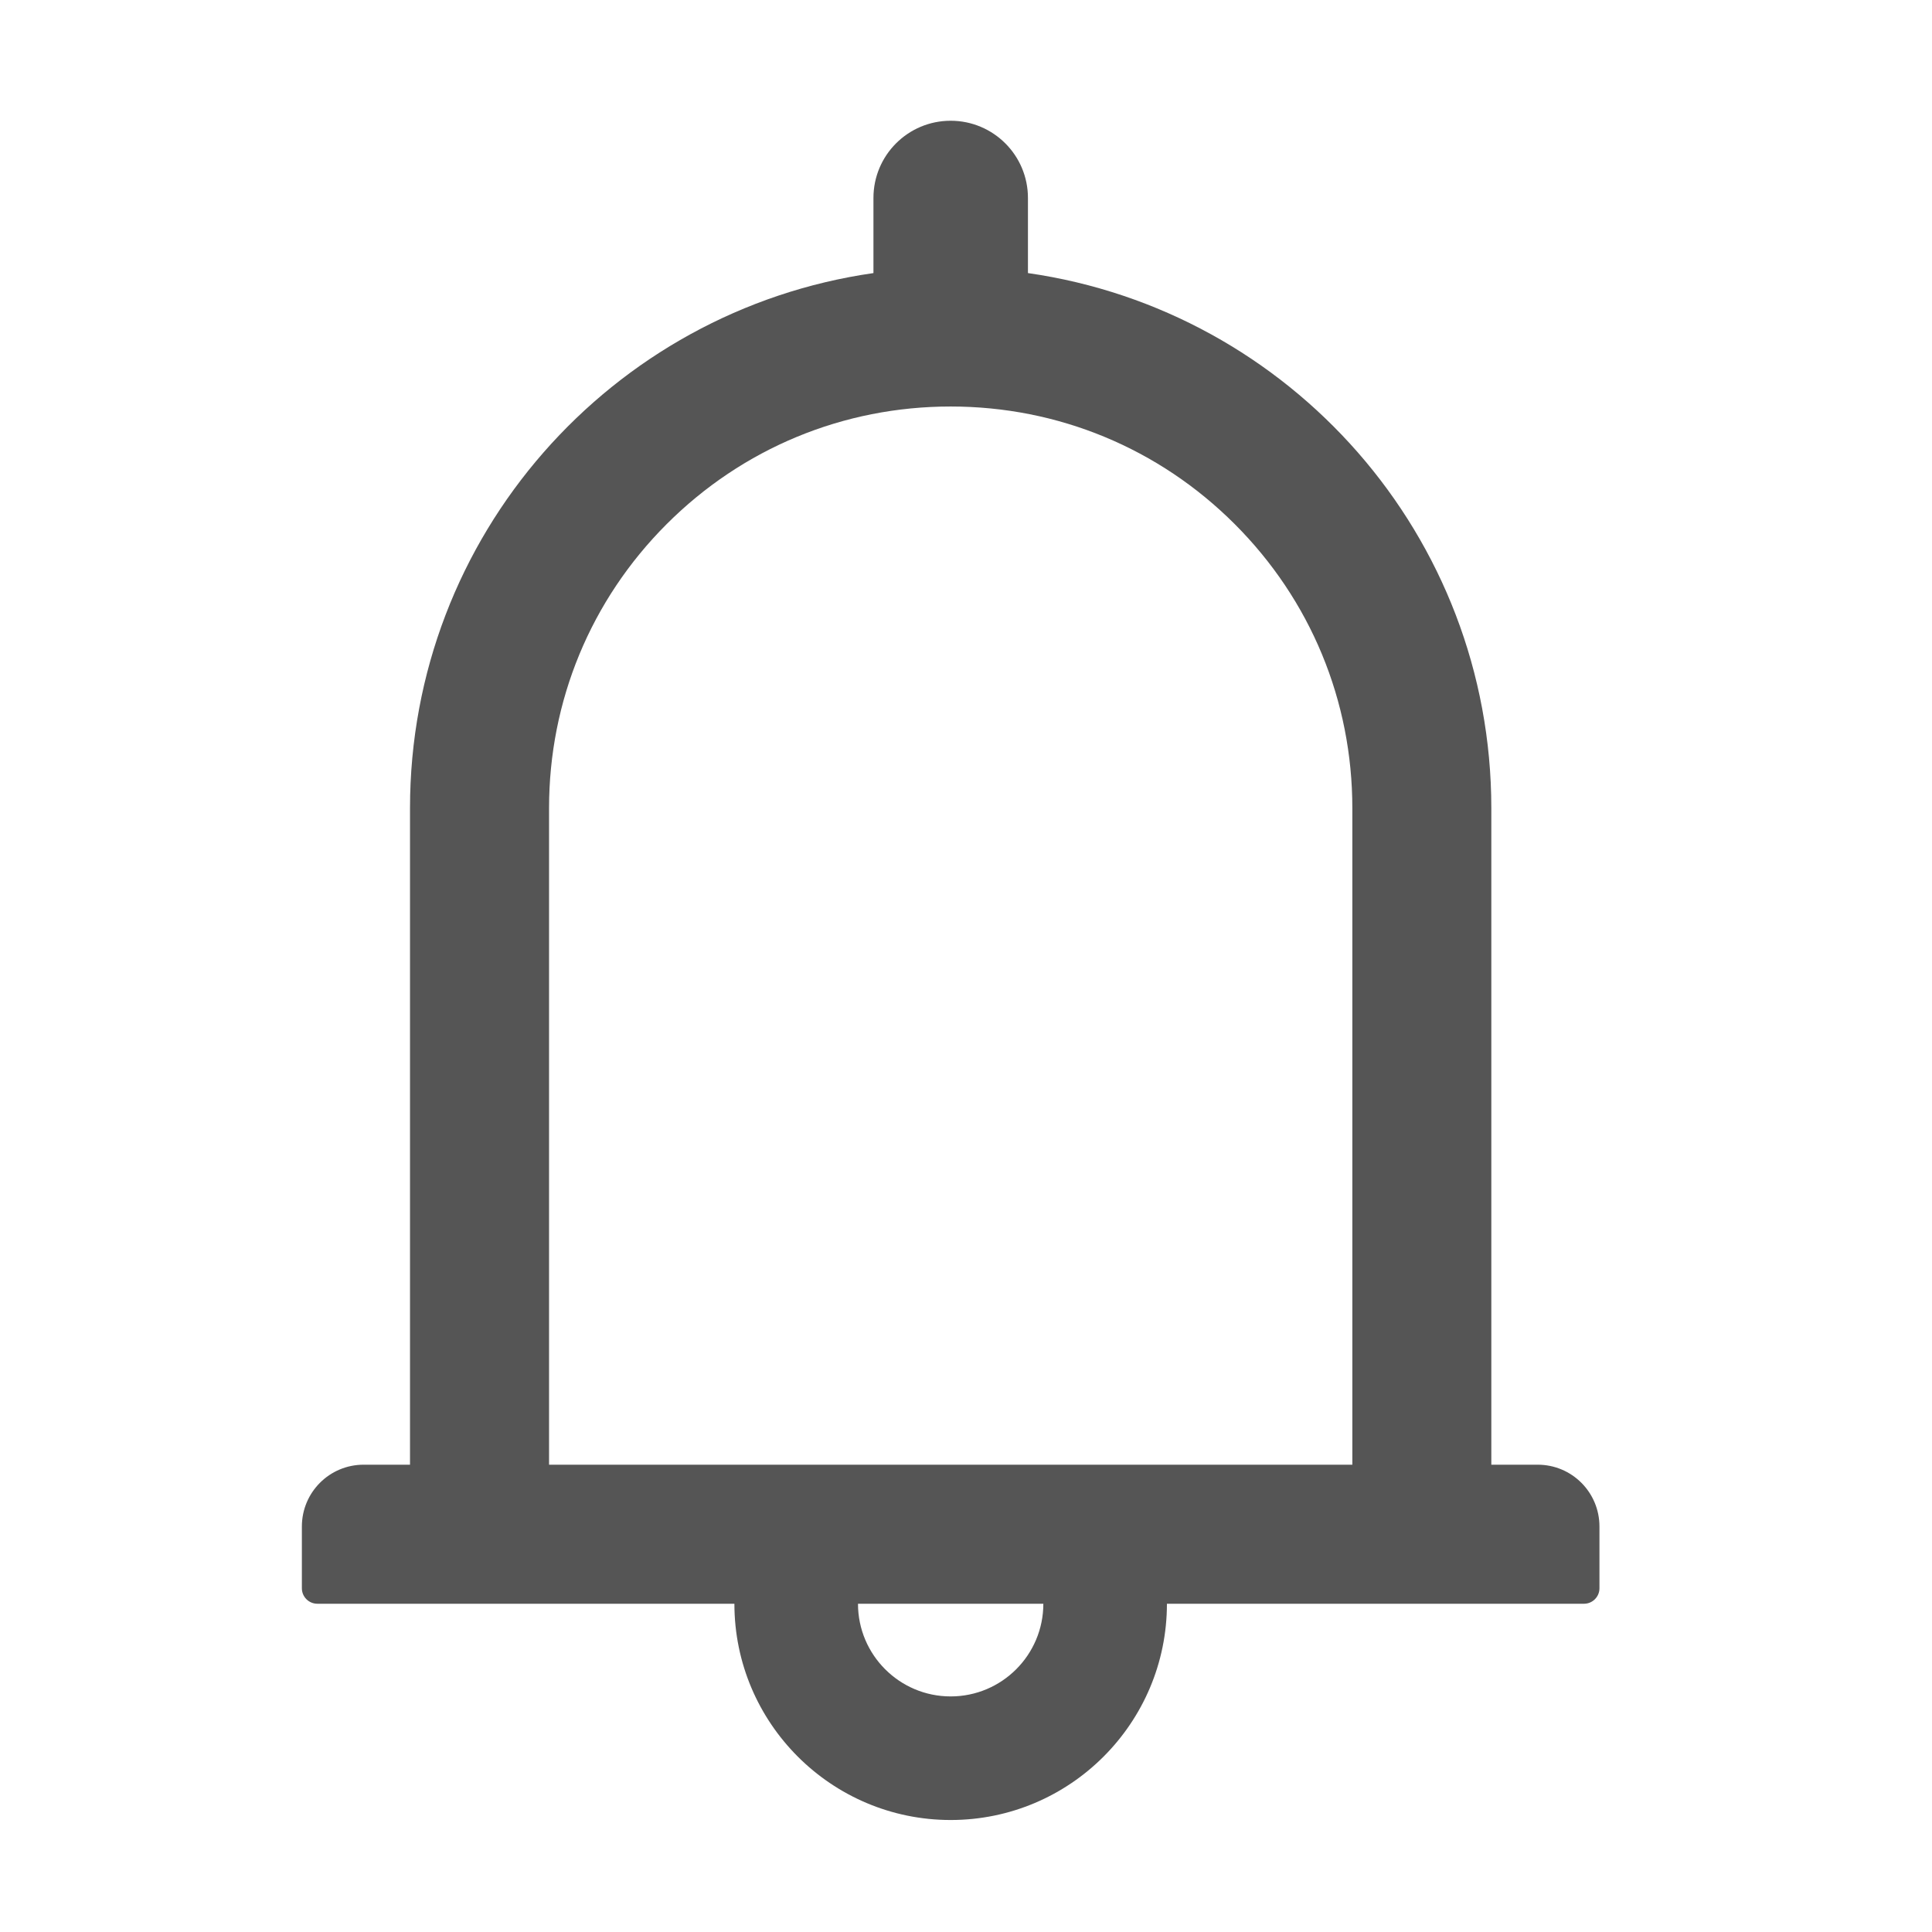
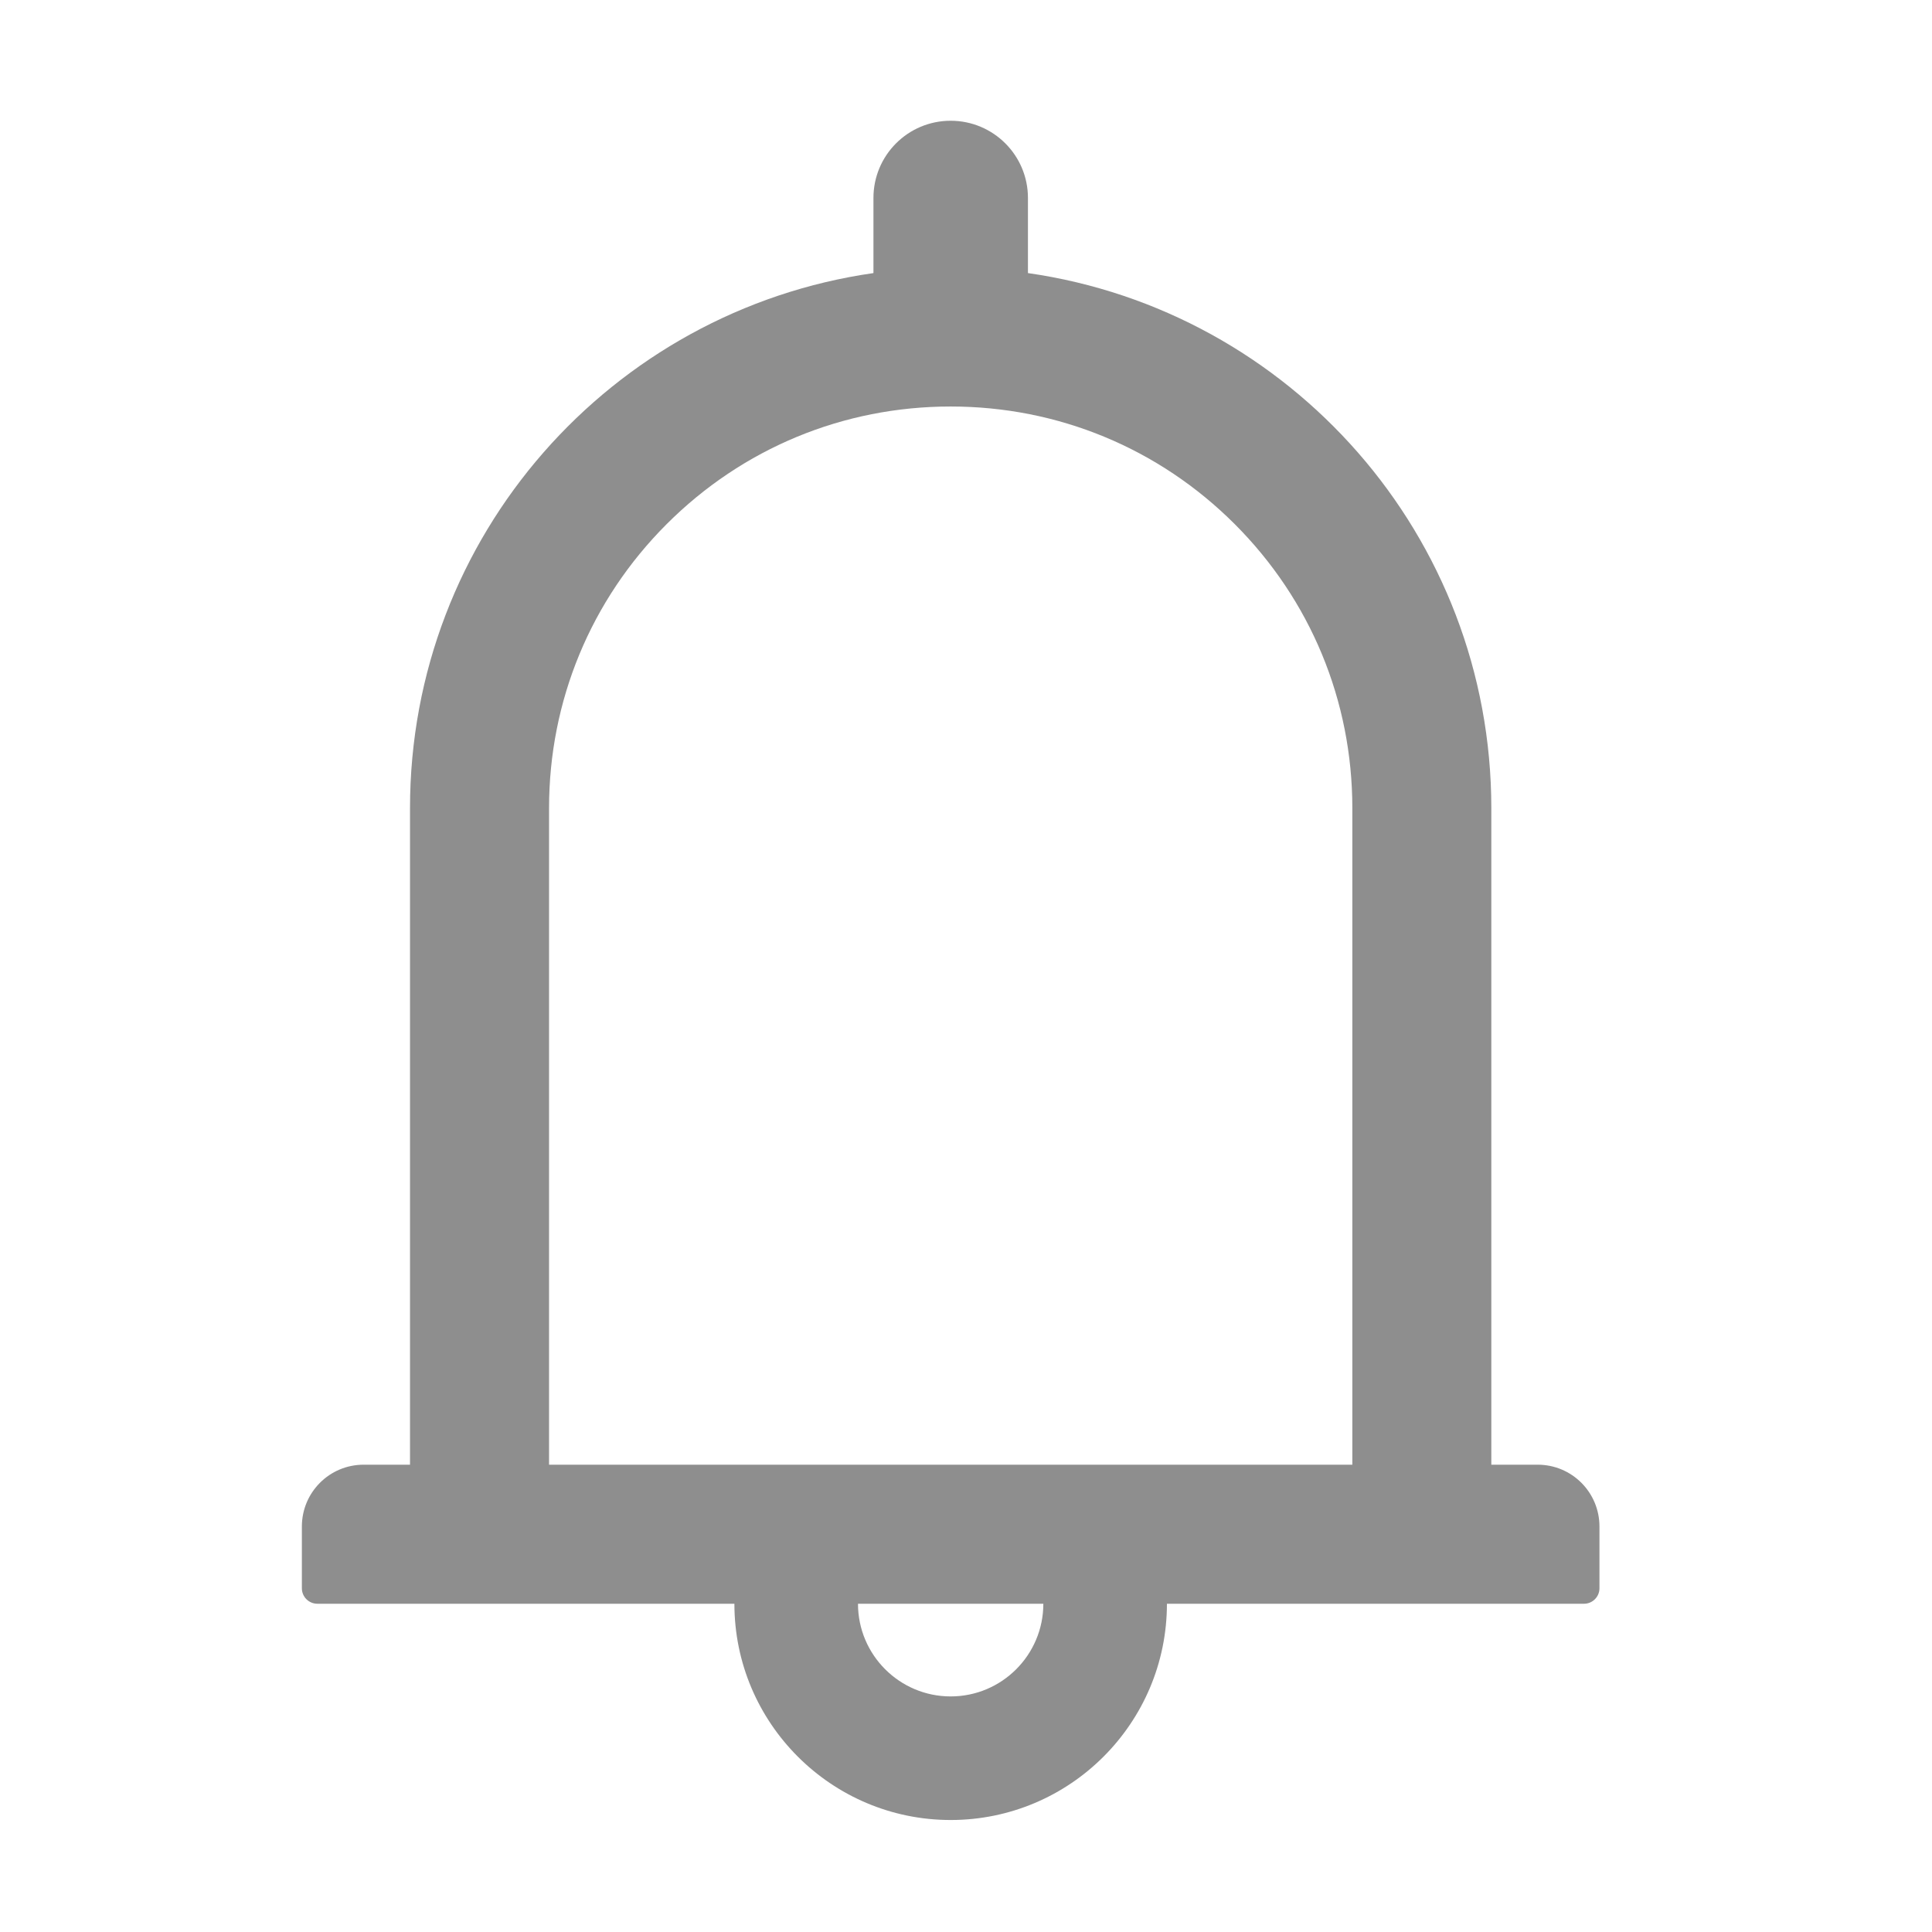
<svg xmlns="http://www.w3.org/2000/svg" width="32" height="32" viewBox="0 0 32 32" fill="none">
-   <path d="M25.469 24.26H24.701V13.386C24.701 8.873 21.366 5.144 17.026 4.523V3.279C17.026 2.572 16.453 2 15.746 2C15.039 2 14.467 2.572 14.467 3.279V4.523C10.127 5.144 6.791 8.873 6.791 13.386V24.26H6.023C5.457 24.26 5 24.718 5 25.284V26.307C5 26.448 5.115 26.563 5.256 26.563H12.164C12.164 28.539 13.77 30.145 15.746 30.145C17.723 30.145 19.328 28.539 19.328 26.563H26.237C26.377 26.563 26.492 26.448 26.492 26.307V25.284C26.492 24.718 26.035 24.26 25.469 24.26ZM15.746 28.098C14.899 28.098 14.211 27.41 14.211 26.563H17.281C17.281 27.41 16.594 28.098 15.746 28.098ZM9.094 24.26V13.386C9.094 11.608 9.785 9.938 11.042 8.681C12.299 7.424 13.968 6.733 15.746 6.733C17.524 6.733 19.194 7.424 20.451 8.681C21.708 9.938 22.399 11.608 22.399 13.386V24.26H9.094Z" fill="#555555" />
+   <path d="M25.469 24.26H24.701V13.386C24.701 8.873 21.366 5.144 17.026 4.523V3.279C17.026 2.572 16.453 2 15.746 2C15.039 2 14.467 2.572 14.467 3.279V4.523C10.127 5.144 6.791 8.873 6.791 13.386V24.26H6.023C5.457 24.26 5 24.718 5 25.284V26.307C5 26.448 5.115 26.563 5.256 26.563H12.164C12.164 28.539 13.77 30.145 15.746 30.145C17.723 30.145 19.328 28.539 19.328 26.563H26.237C26.377 26.563 26.492 26.448 26.492 26.307V25.284C26.492 24.718 26.035 24.26 25.469 24.26ZM15.746 28.098C14.899 28.098 14.211 27.41 14.211 26.563H17.281C17.281 27.41 16.594 28.098 15.746 28.098ZM9.094 24.26V13.386C9.094 11.608 9.785 9.938 11.042 8.681C12.299 7.424 13.968 6.733 15.746 6.733C17.524 6.733 19.194 7.424 20.451 8.681C21.708 9.938 22.399 11.608 22.399 13.386V24.26H9.094Z" fill="#8E8E8E" />
</svg>
